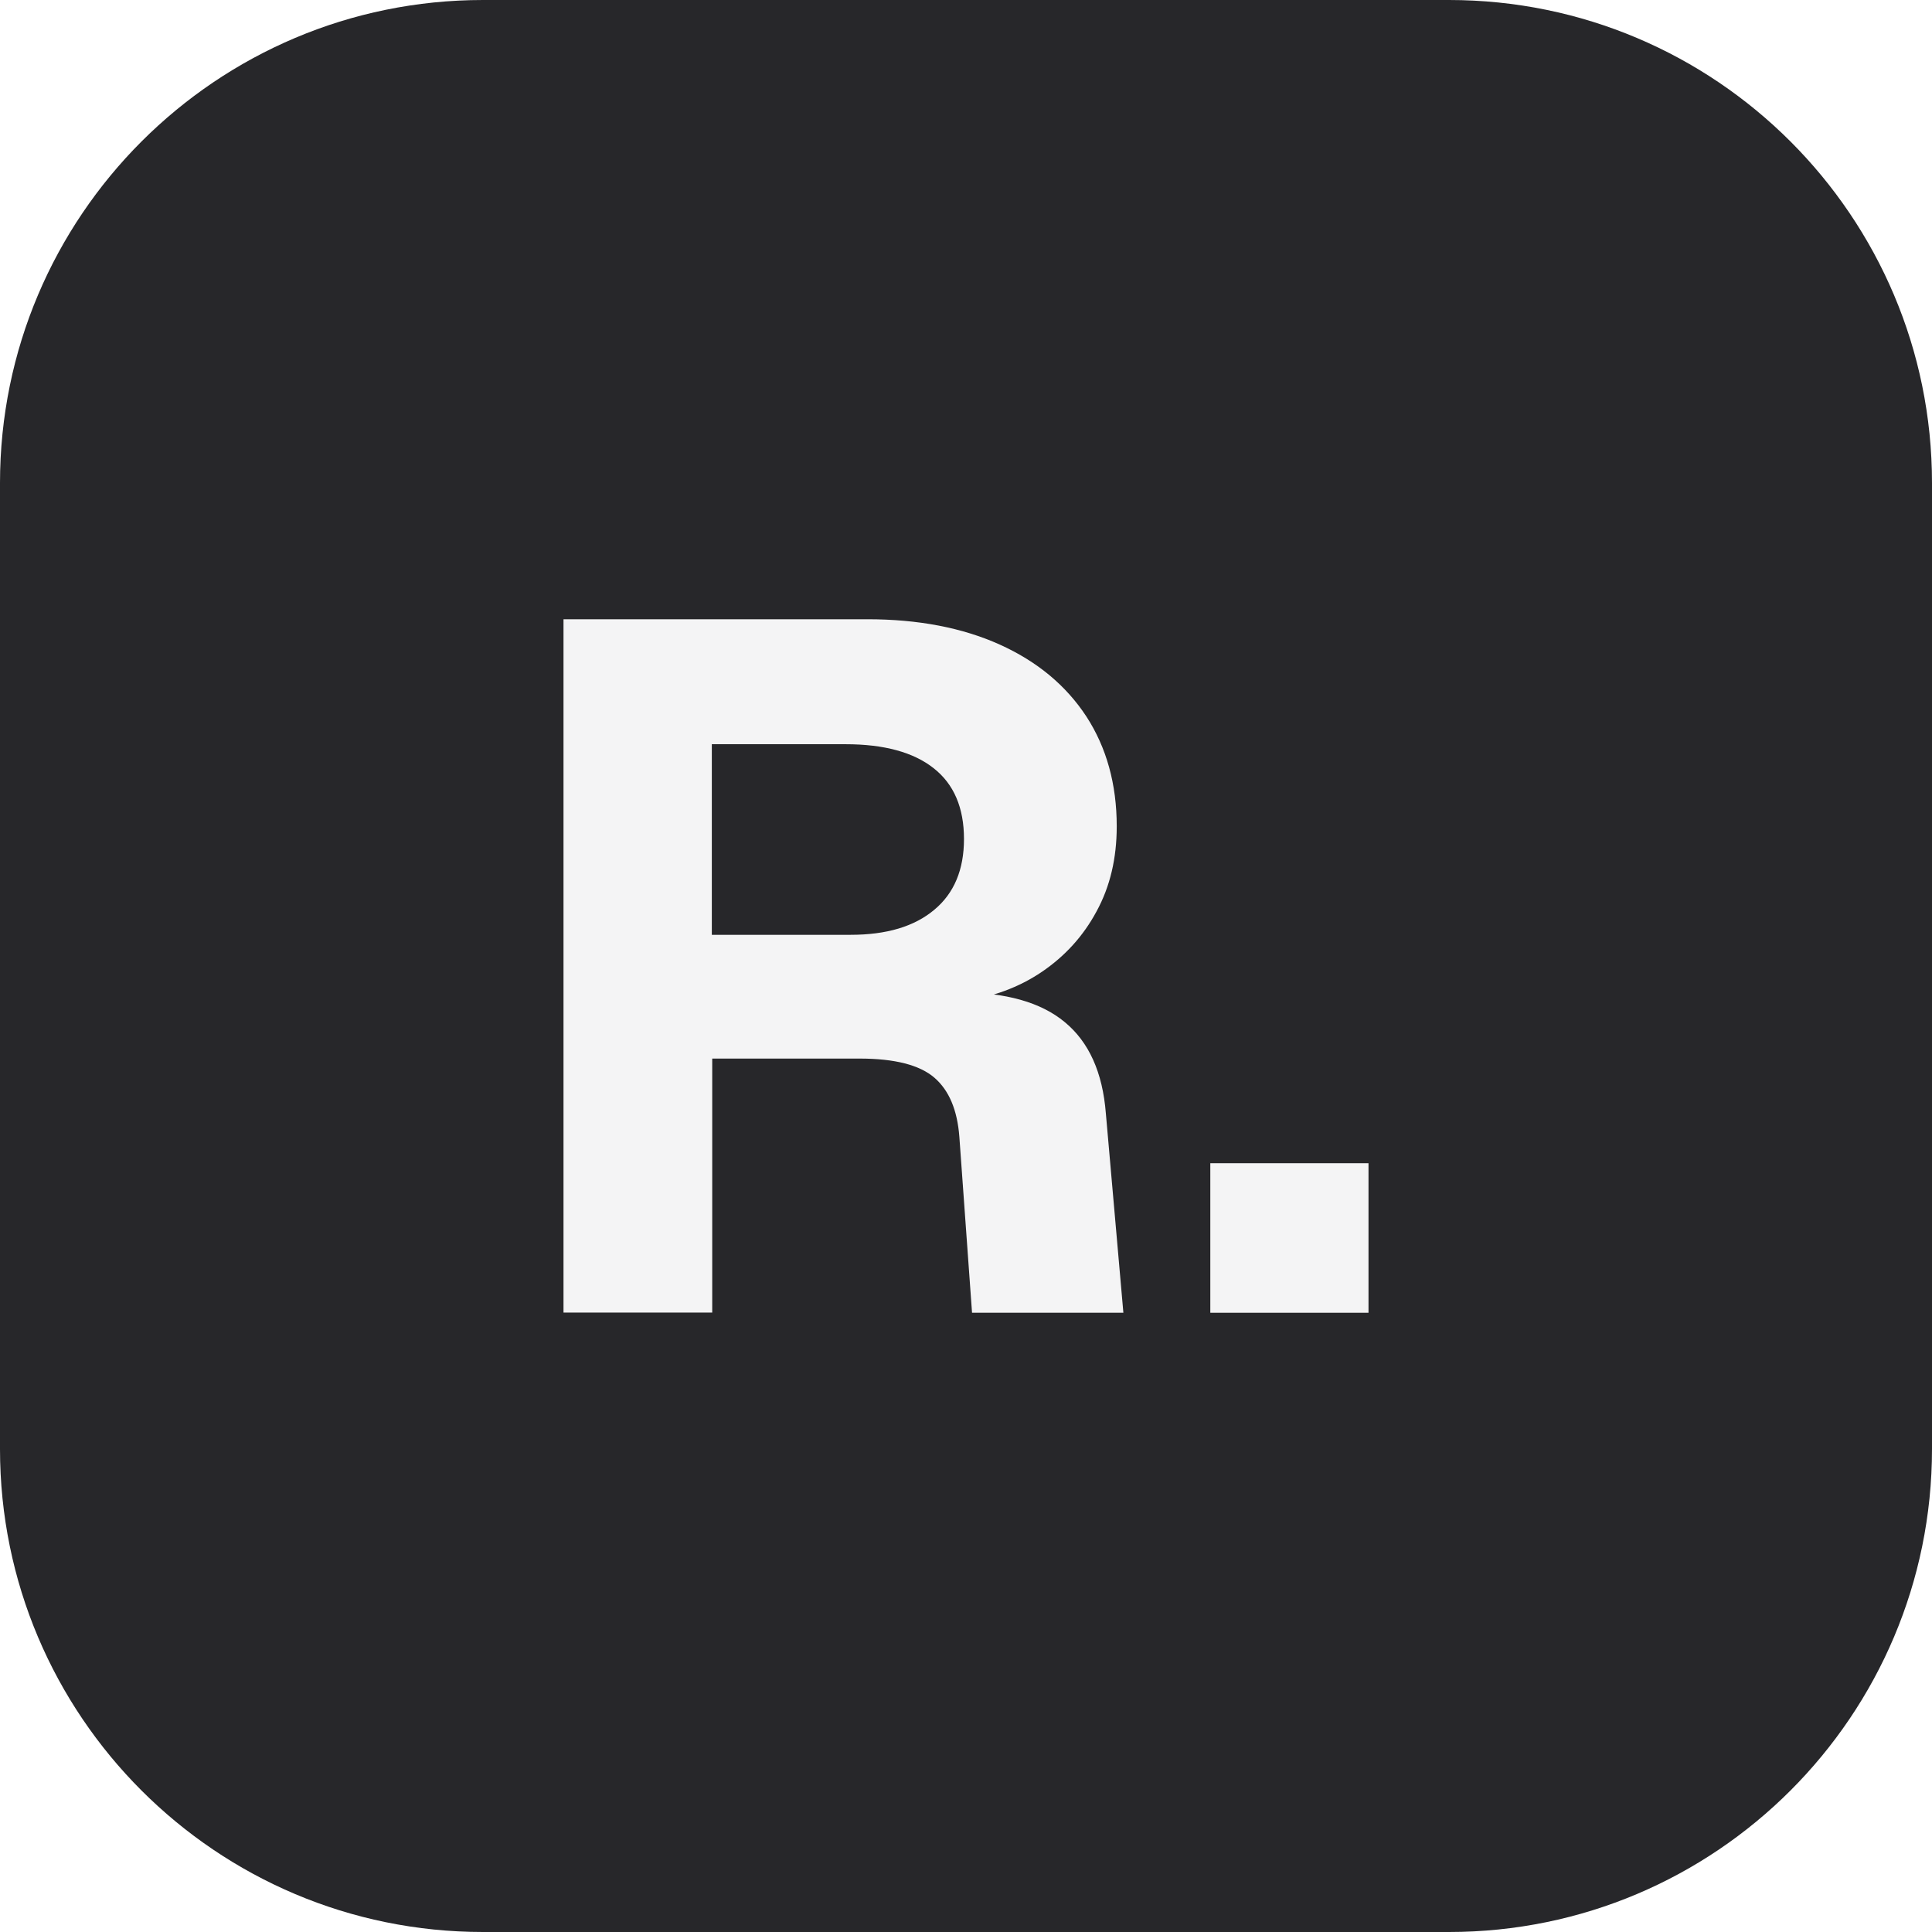
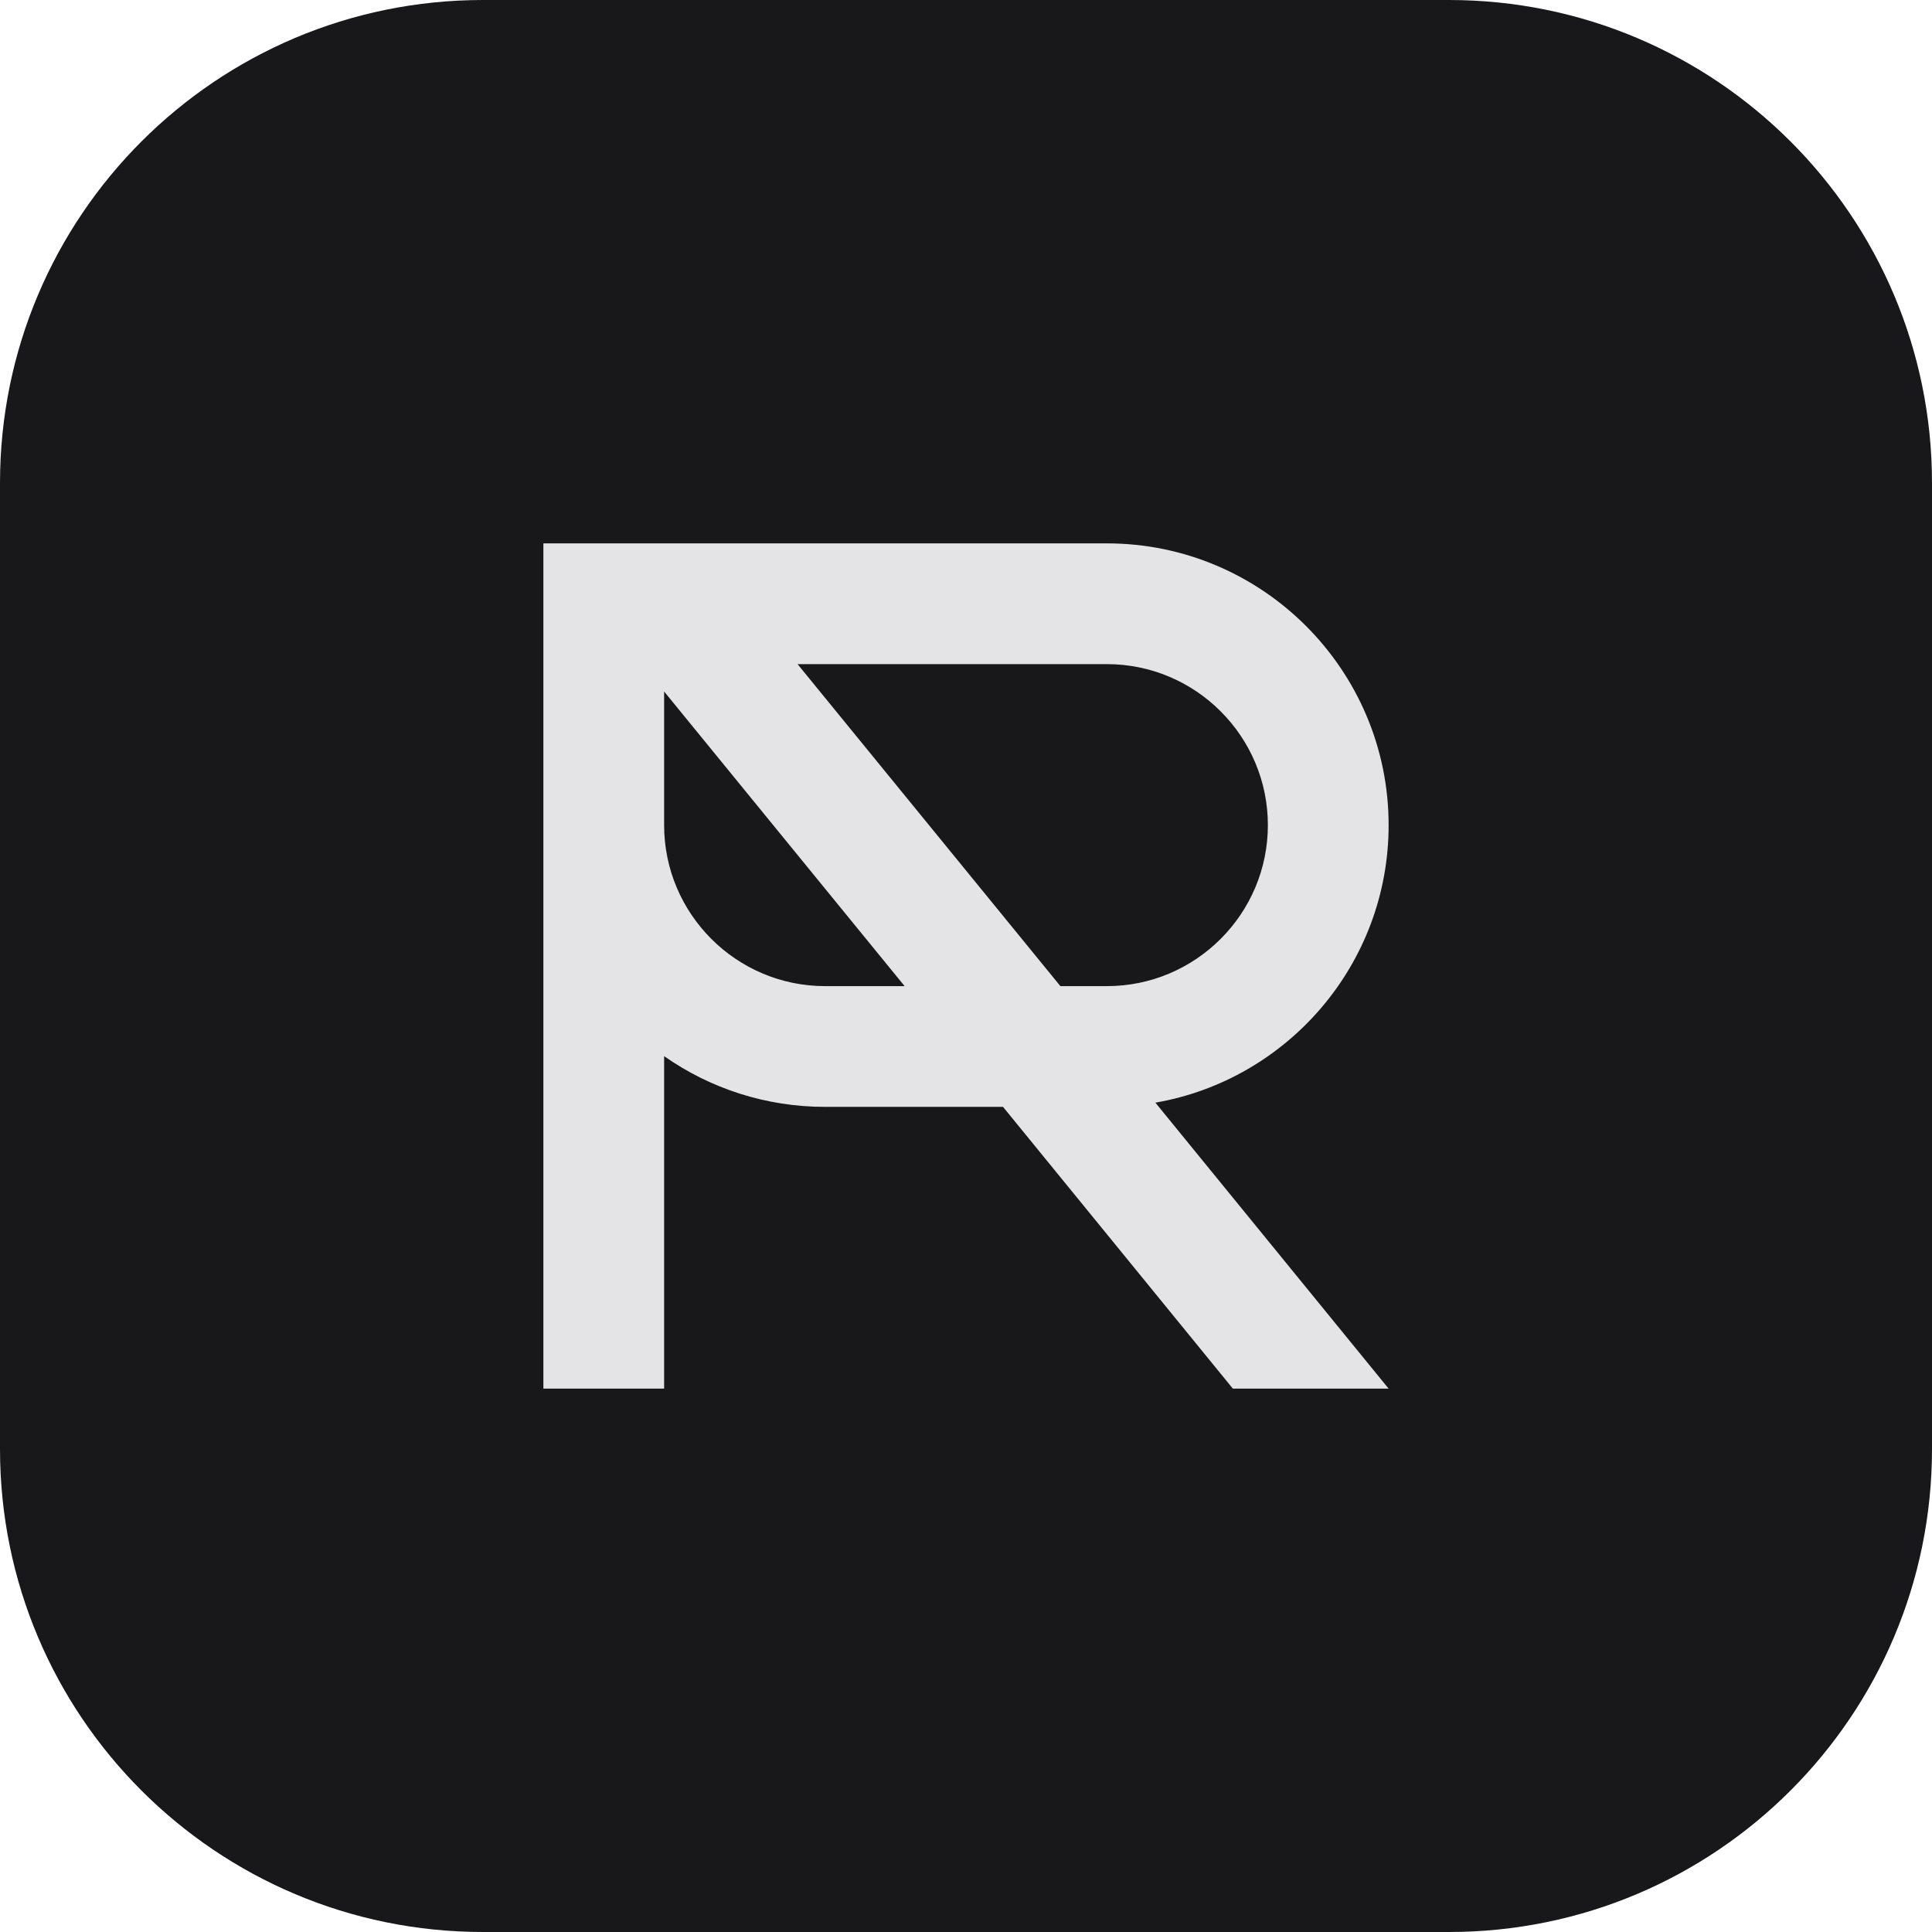
<svg xmlns="http://www.w3.org/2000/svg" viewBox="0 0 96 96">
-   <style type="text/css">
- 		.st1{fill:#F4F4F5;}
- 	</style>
-   <g>
-     <path style="fill:#27272A;" d="M72,96H24C10.75,96,0,85.25,0,72V24 C0,10.75,10.75,0,24,0h48c13.25,0,24,10.75,24,24v48C96,85.25,85.25,96,72,96z" />
-     <g>
-       <path class="st1" d="M28,65.23V30.77h15.1c2.52,0,4.72,0.42,6.58,1.26c1.86,0.84,3.29,2.03,4.3,3.57c1,1.54,1.51,3.36,1.51,5.46     c0,1.59-0.33,2.99-1,4.22c-0.66,1.23-1.57,2.23-2.72,3.01c-1.15,0.78-2.47,1.26-3.96,1.46l-0.14-0.44c2.3,0,4.05,0.49,5.24,1.48     c1.2,0.99,1.88,2.5,2.04,4.54l0.87,9.9h-7.52l-0.63-8.74c-0.1-1.33-0.51-2.31-1.24-2.94c-0.73-0.63-1.97-0.95-3.71-0.95h-7.33     v12.62H28z M35.38,46.45h6.89c1.78,0,3.16-0.41,4.15-1.24c0.99-0.82,1.48-2,1.48-3.52c0-1.55-0.5-2.73-1.51-3.52     c-1-0.79-2.46-1.19-4.37-1.19h-6.65V46.45z" />
-       <path class="st1" d="M60.14,65.23v-7.43H68v7.43H60.14z" />
-     </g>
-   </g>
+   <rect style="fill:#18181B;" x="0" y="0" width="96" height="96" rx="24" ry="24" />
+   <path style="fill:#E4E4E7;" d="m69,41c0-7.72-6.28-14-14-14h-28v42h6v-16.52c2.27,1.59,5.03,2.52,8,2.52h8.84l11.42,14h7.74l-11.59-14.21c6.58-1.14,11.59-6.89,11.59-13.79Zm-28,8c-4.41,0-8-3.59-8-8v-6.64l11.95,14.64h-3.95Zm-1.37-16h15.37c4.41,0,8,3.59,8,8s-3.59,8-8,8h-2.31l-13.06-16Z" />
</svg>
